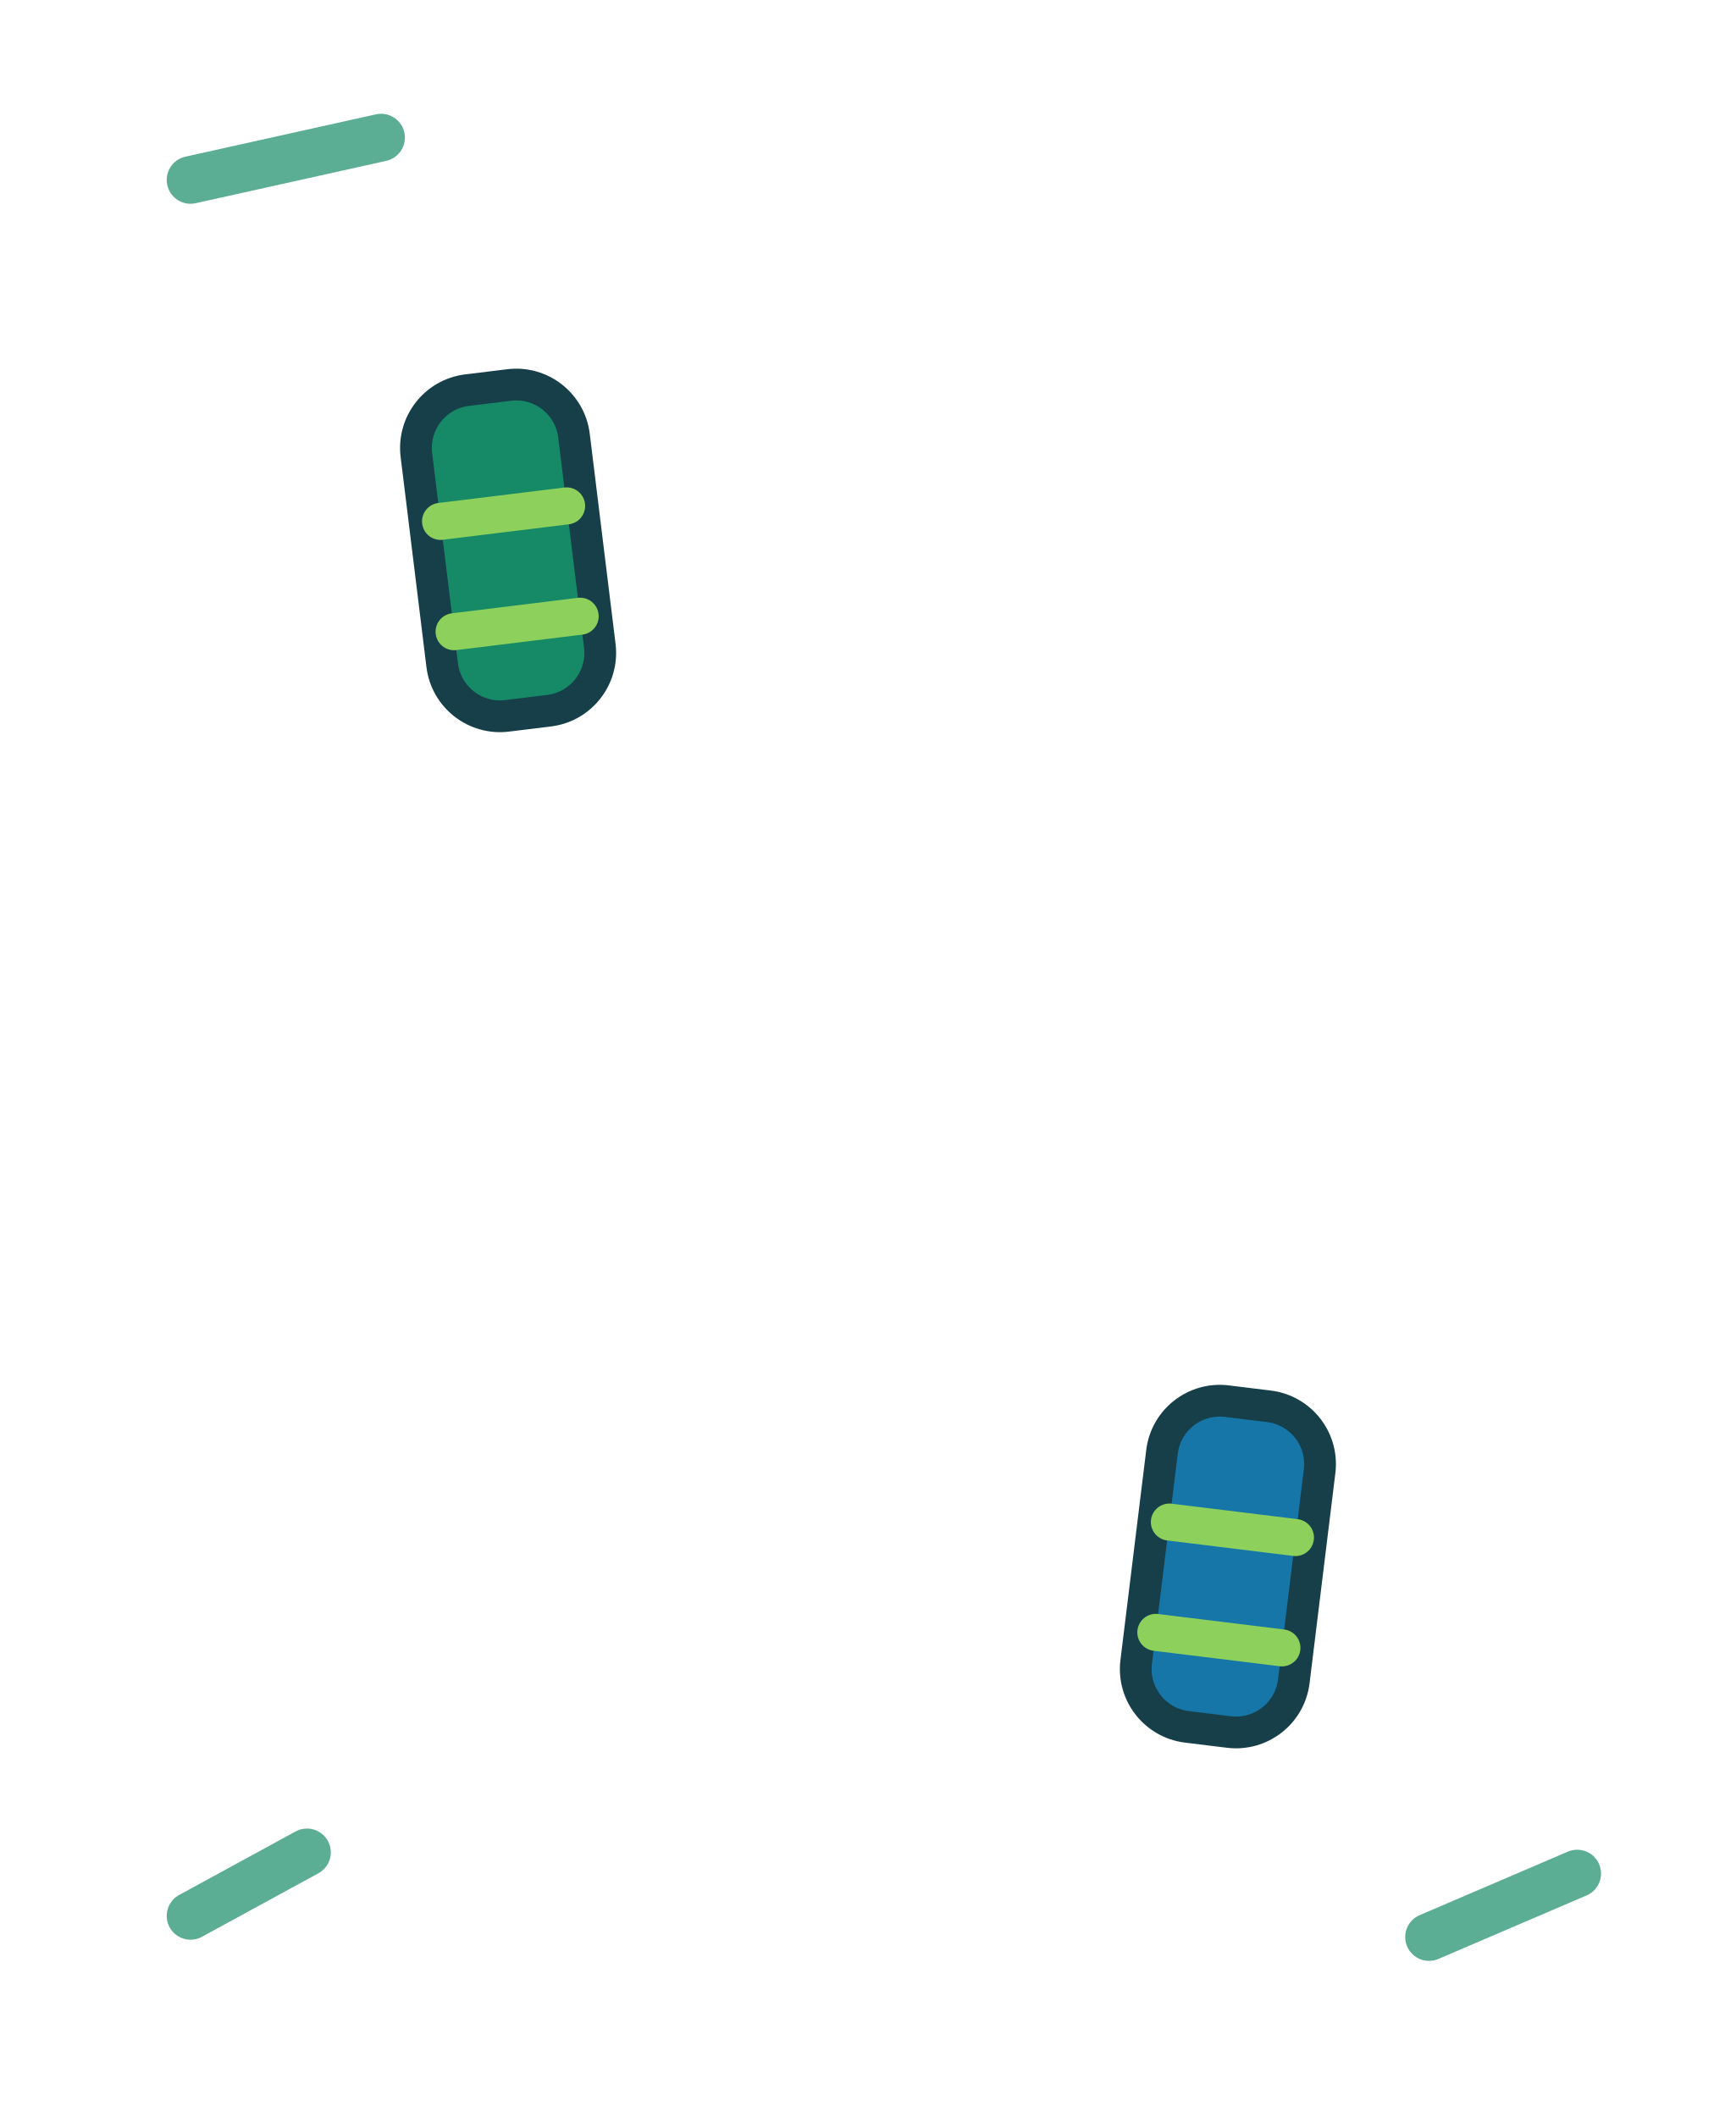
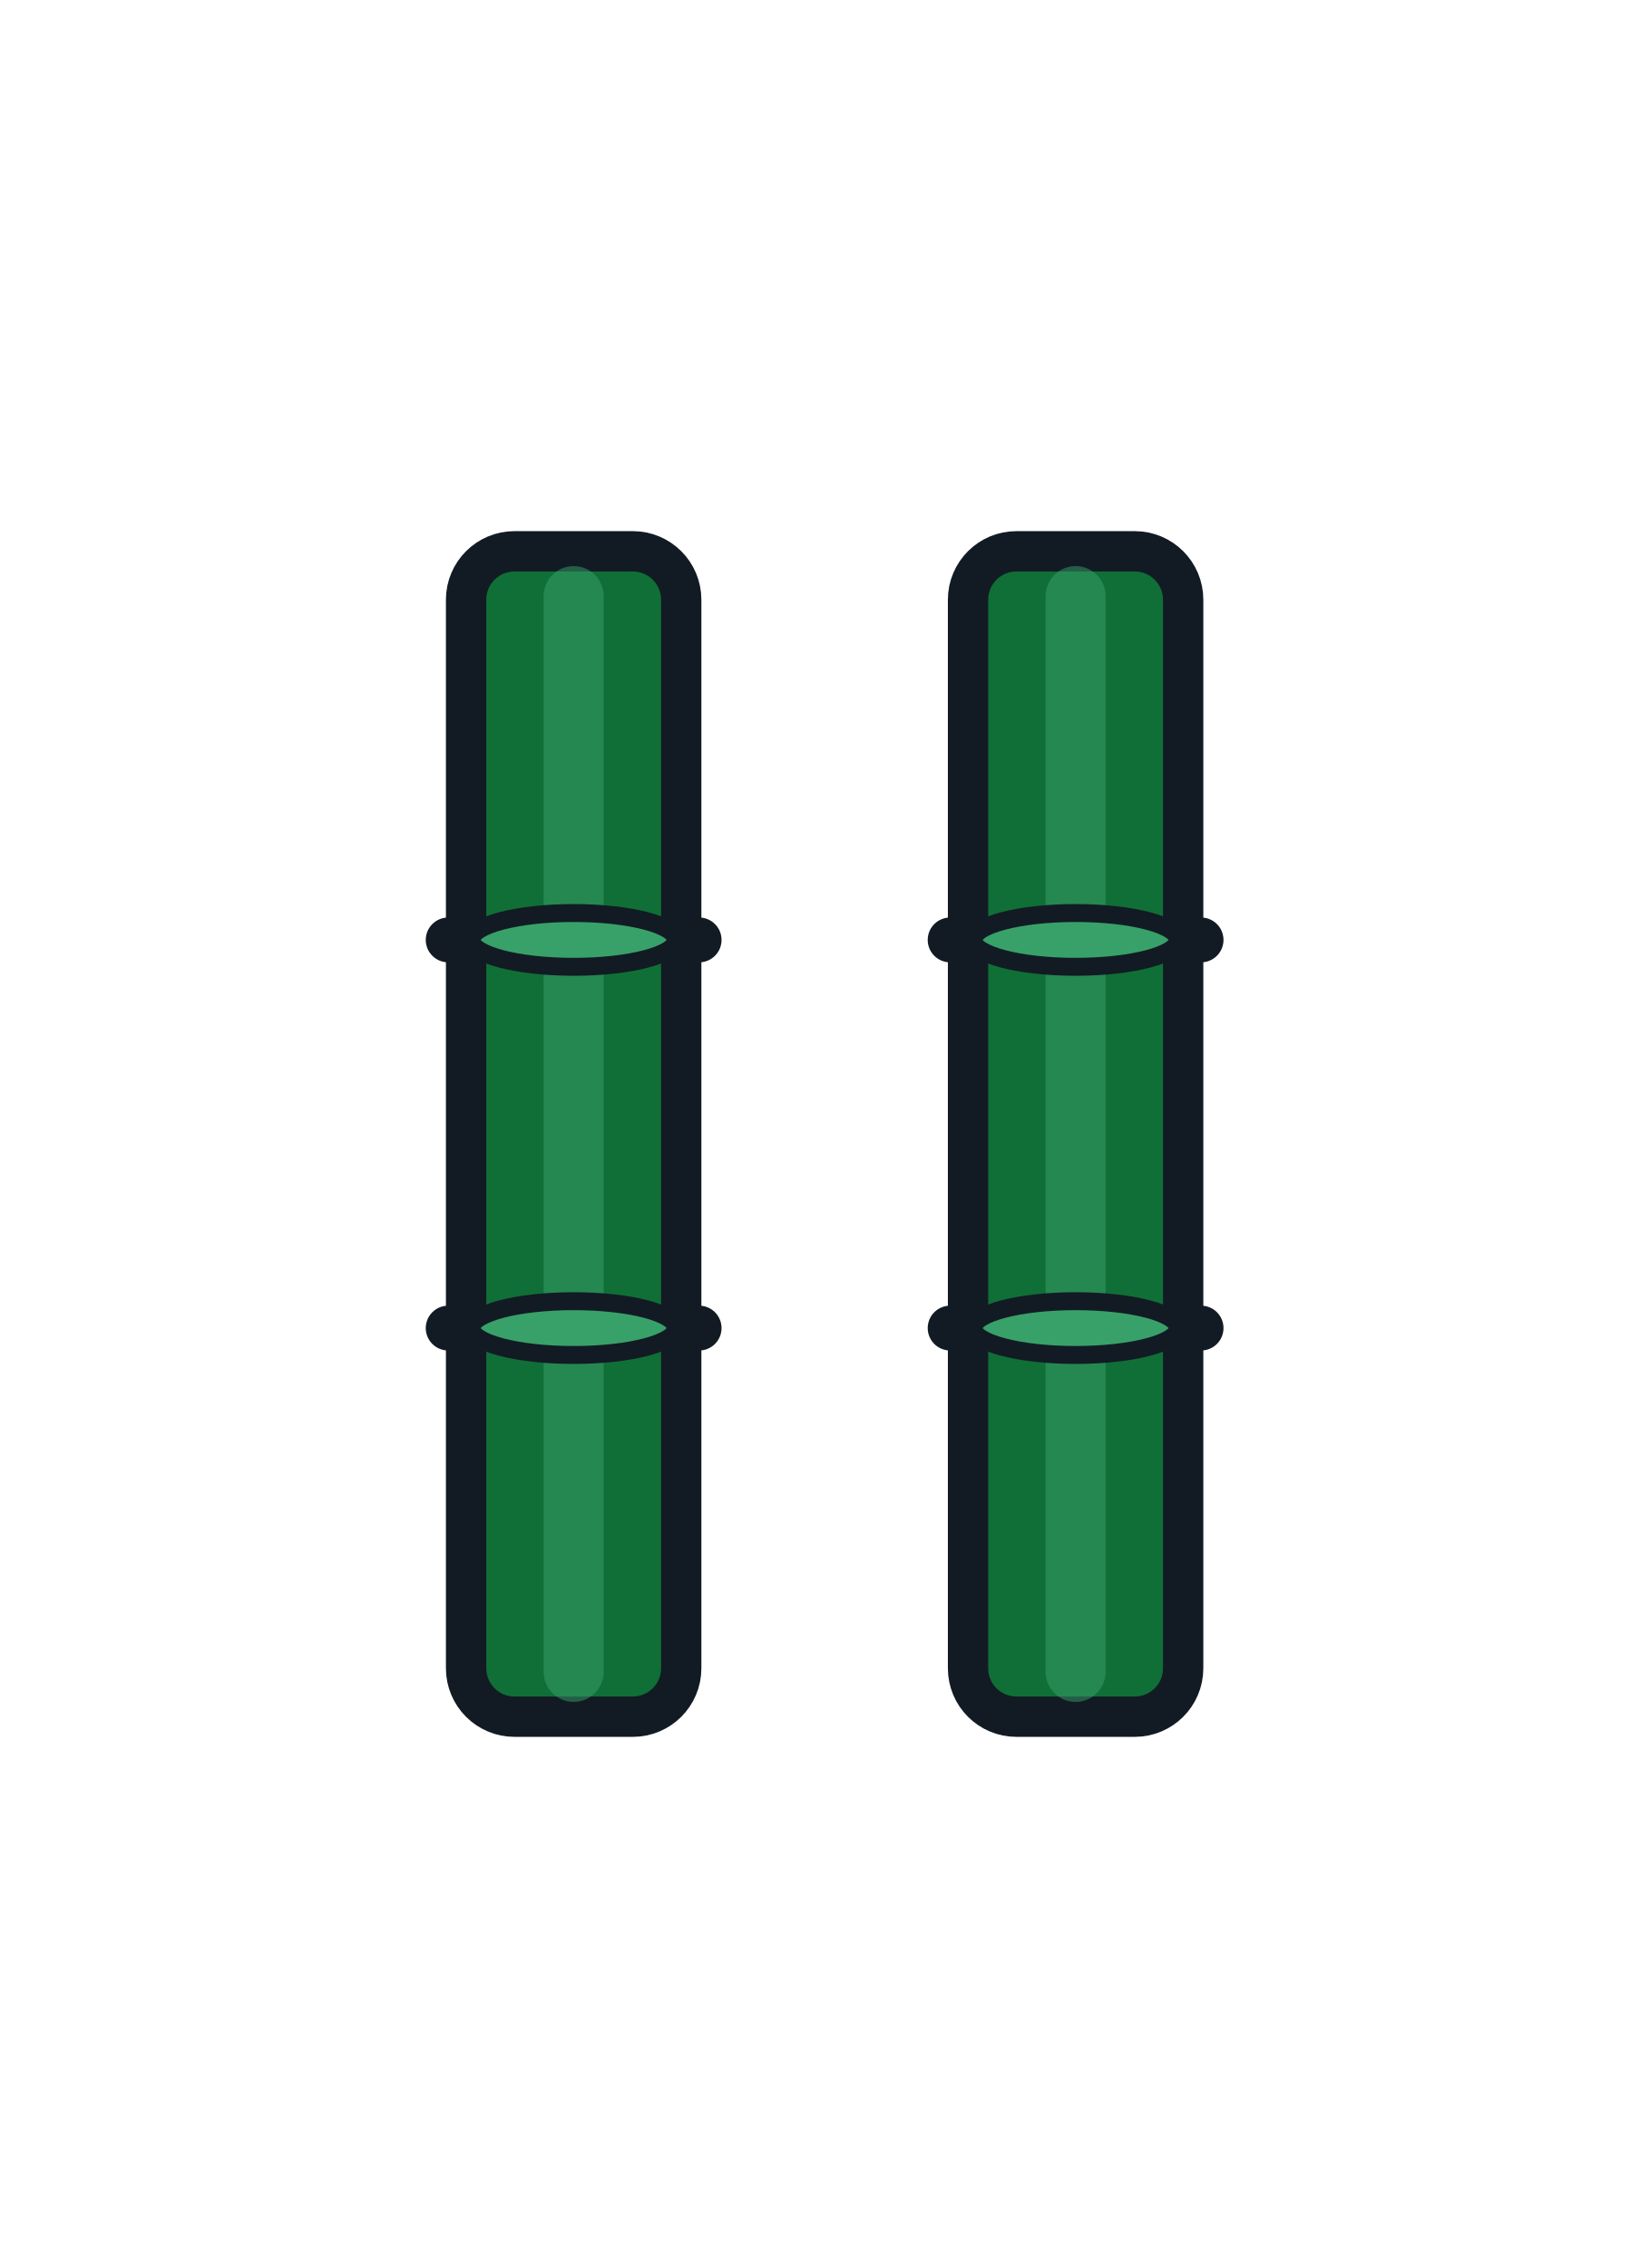
- <svg xmlns="http://www.w3.org/2000/svg" width="328" height="400" viewBox="0 0 328 400">
+ <svg xmlns="http://www.w3.org/2000/svg" width="368" height="506" viewBox="0 0 368 506">
  <g stroke-linecap="round" stroke-linejoin="round">
-     <g transform="translate(96 104) rotate(-7)">
-       <rect x="-15" y="-31" width="30" height="62" rx="11" fill="#168a67" stroke="#163f4a" stroke-width="6" />
-       <path d="M-12 -7 H12 M-12 14 H12" stroke="#8dd05c" stroke-width="7" />
+     <g>
+       <rect x="104.0" y="123.0" width="48.0" height="260.0" rx="10.8" fill="#106f36" stroke="#121b24" stroke-width="9" />
+       <line x1="128.0" y1="133.0" x2="128.0" y2="373.0" stroke="#38a169" stroke-width="13.4" opacity="0.5" />
+       <path d="M100.0 209.7 H156.0" stroke="#121b24" stroke-width="10" />
+       <ellipse cx="128.0" cy="209.7" rx="22.8" ry="6" fill="#38a169" stroke="#121b24" stroke-width="4" />
+       <path d="M100.0 296.3 H156.0" stroke="#121b24" stroke-width="10" />
+       <ellipse cx="128.0" cy="296.3" rx="22.8" ry="6" fill="#38a169" stroke="#121b24" stroke-width="4" />
    </g>
-     <g transform="translate(232 296) rotate(7)">
-       <rect x="-15" y="-31" width="30" height="62" rx="11" fill="#1676a8" stroke="#163f4a" stroke-width="6" />
-       <path d="M-12 -7 H12 M-12 14 H12" stroke="#8dd05c" stroke-width="7" />
+     <g>
+       <rect x="216.0" y="123.0" width="48.0" height="260.0" rx="10.8" fill="#106f36" stroke="#121b24" stroke-width="9" />
+       <line x1="240.0" y1="133.0" x2="240.0" y2="373.0" stroke="#38a169" stroke-width="13.4" opacity="0.5" />
+       <path d="M212.0 209.7 H268.0" stroke="#121b24" stroke-width="10" />
+       <ellipse cx="240.0" cy="209.7" rx="22.8" ry="6" fill="#38a169" stroke="#121b24" stroke-width="4" />
+       <path d="M212.0 296.3 H268.0" stroke="#121b24" stroke-width="10" />
+       <ellipse cx="240.0" cy="296.3" rx="22.8" ry="6" fill="#38a169" stroke="#121b24" stroke-width="4" />
    </g>
-     <path d="M36 34 L72 26 M270 366 L298 354 M36 362 L58 350" stroke="#168a67" stroke-width="9" opacity="0.7" />
  </g>
</svg>
